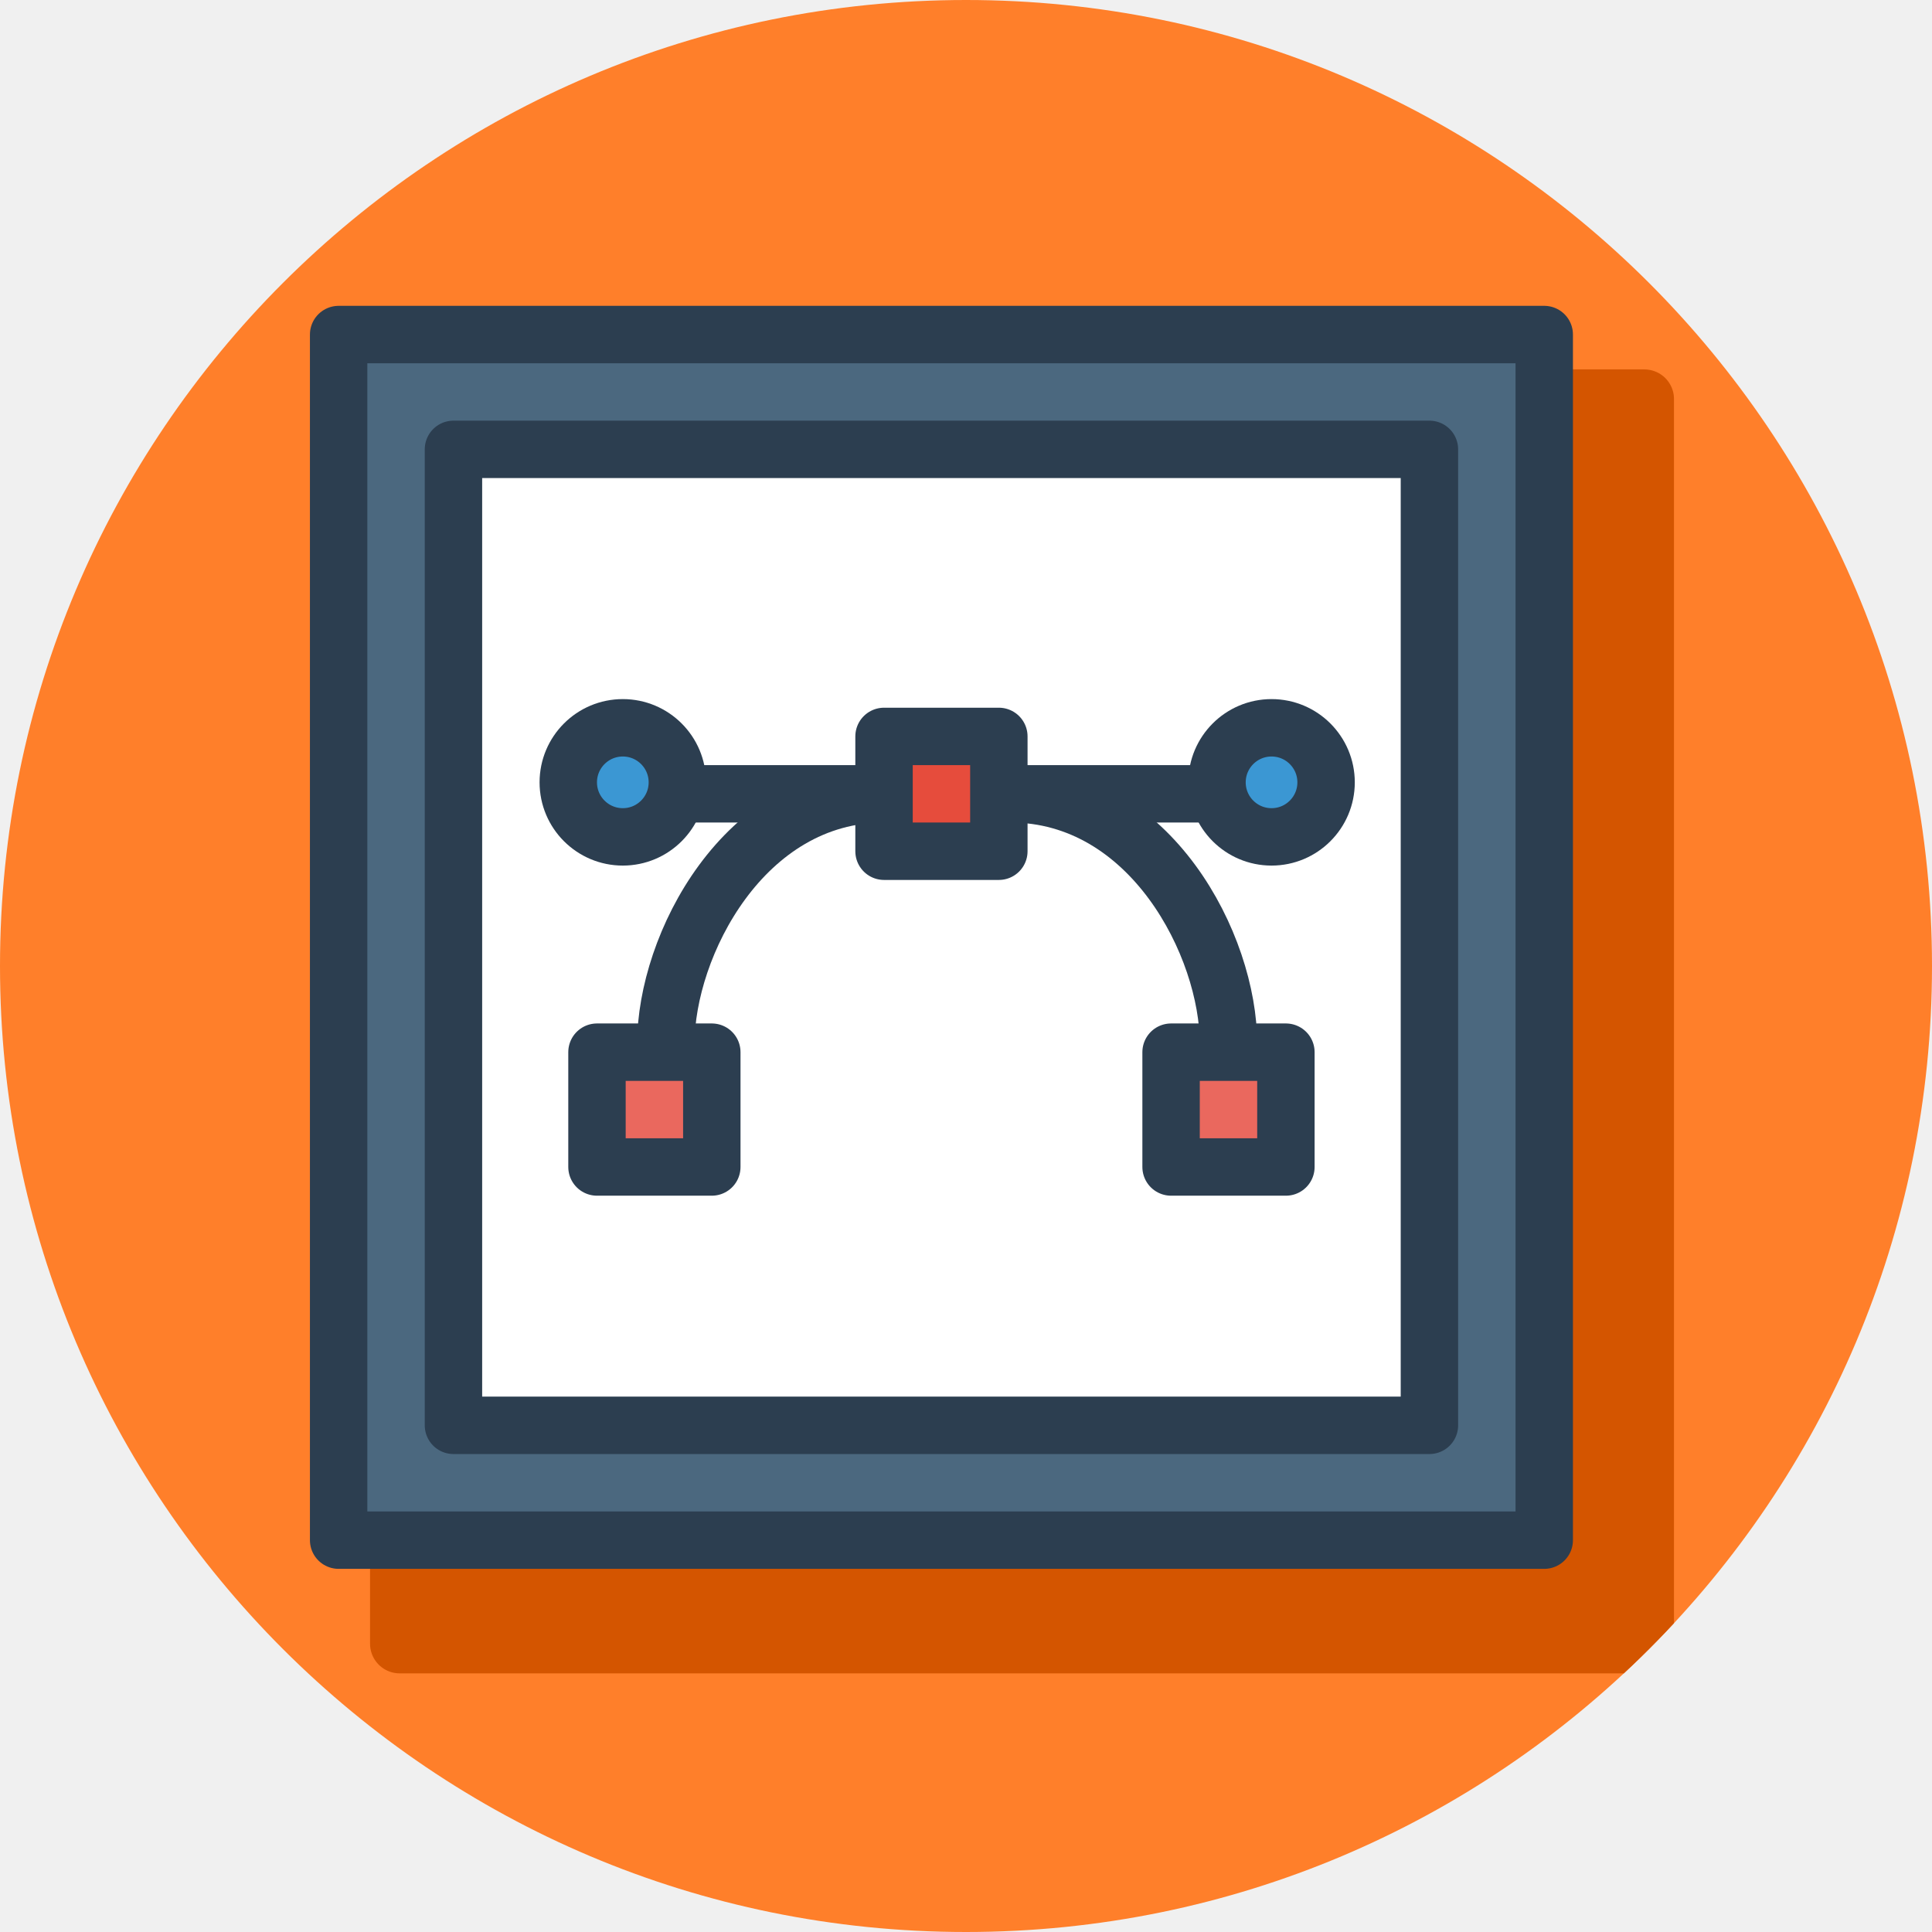
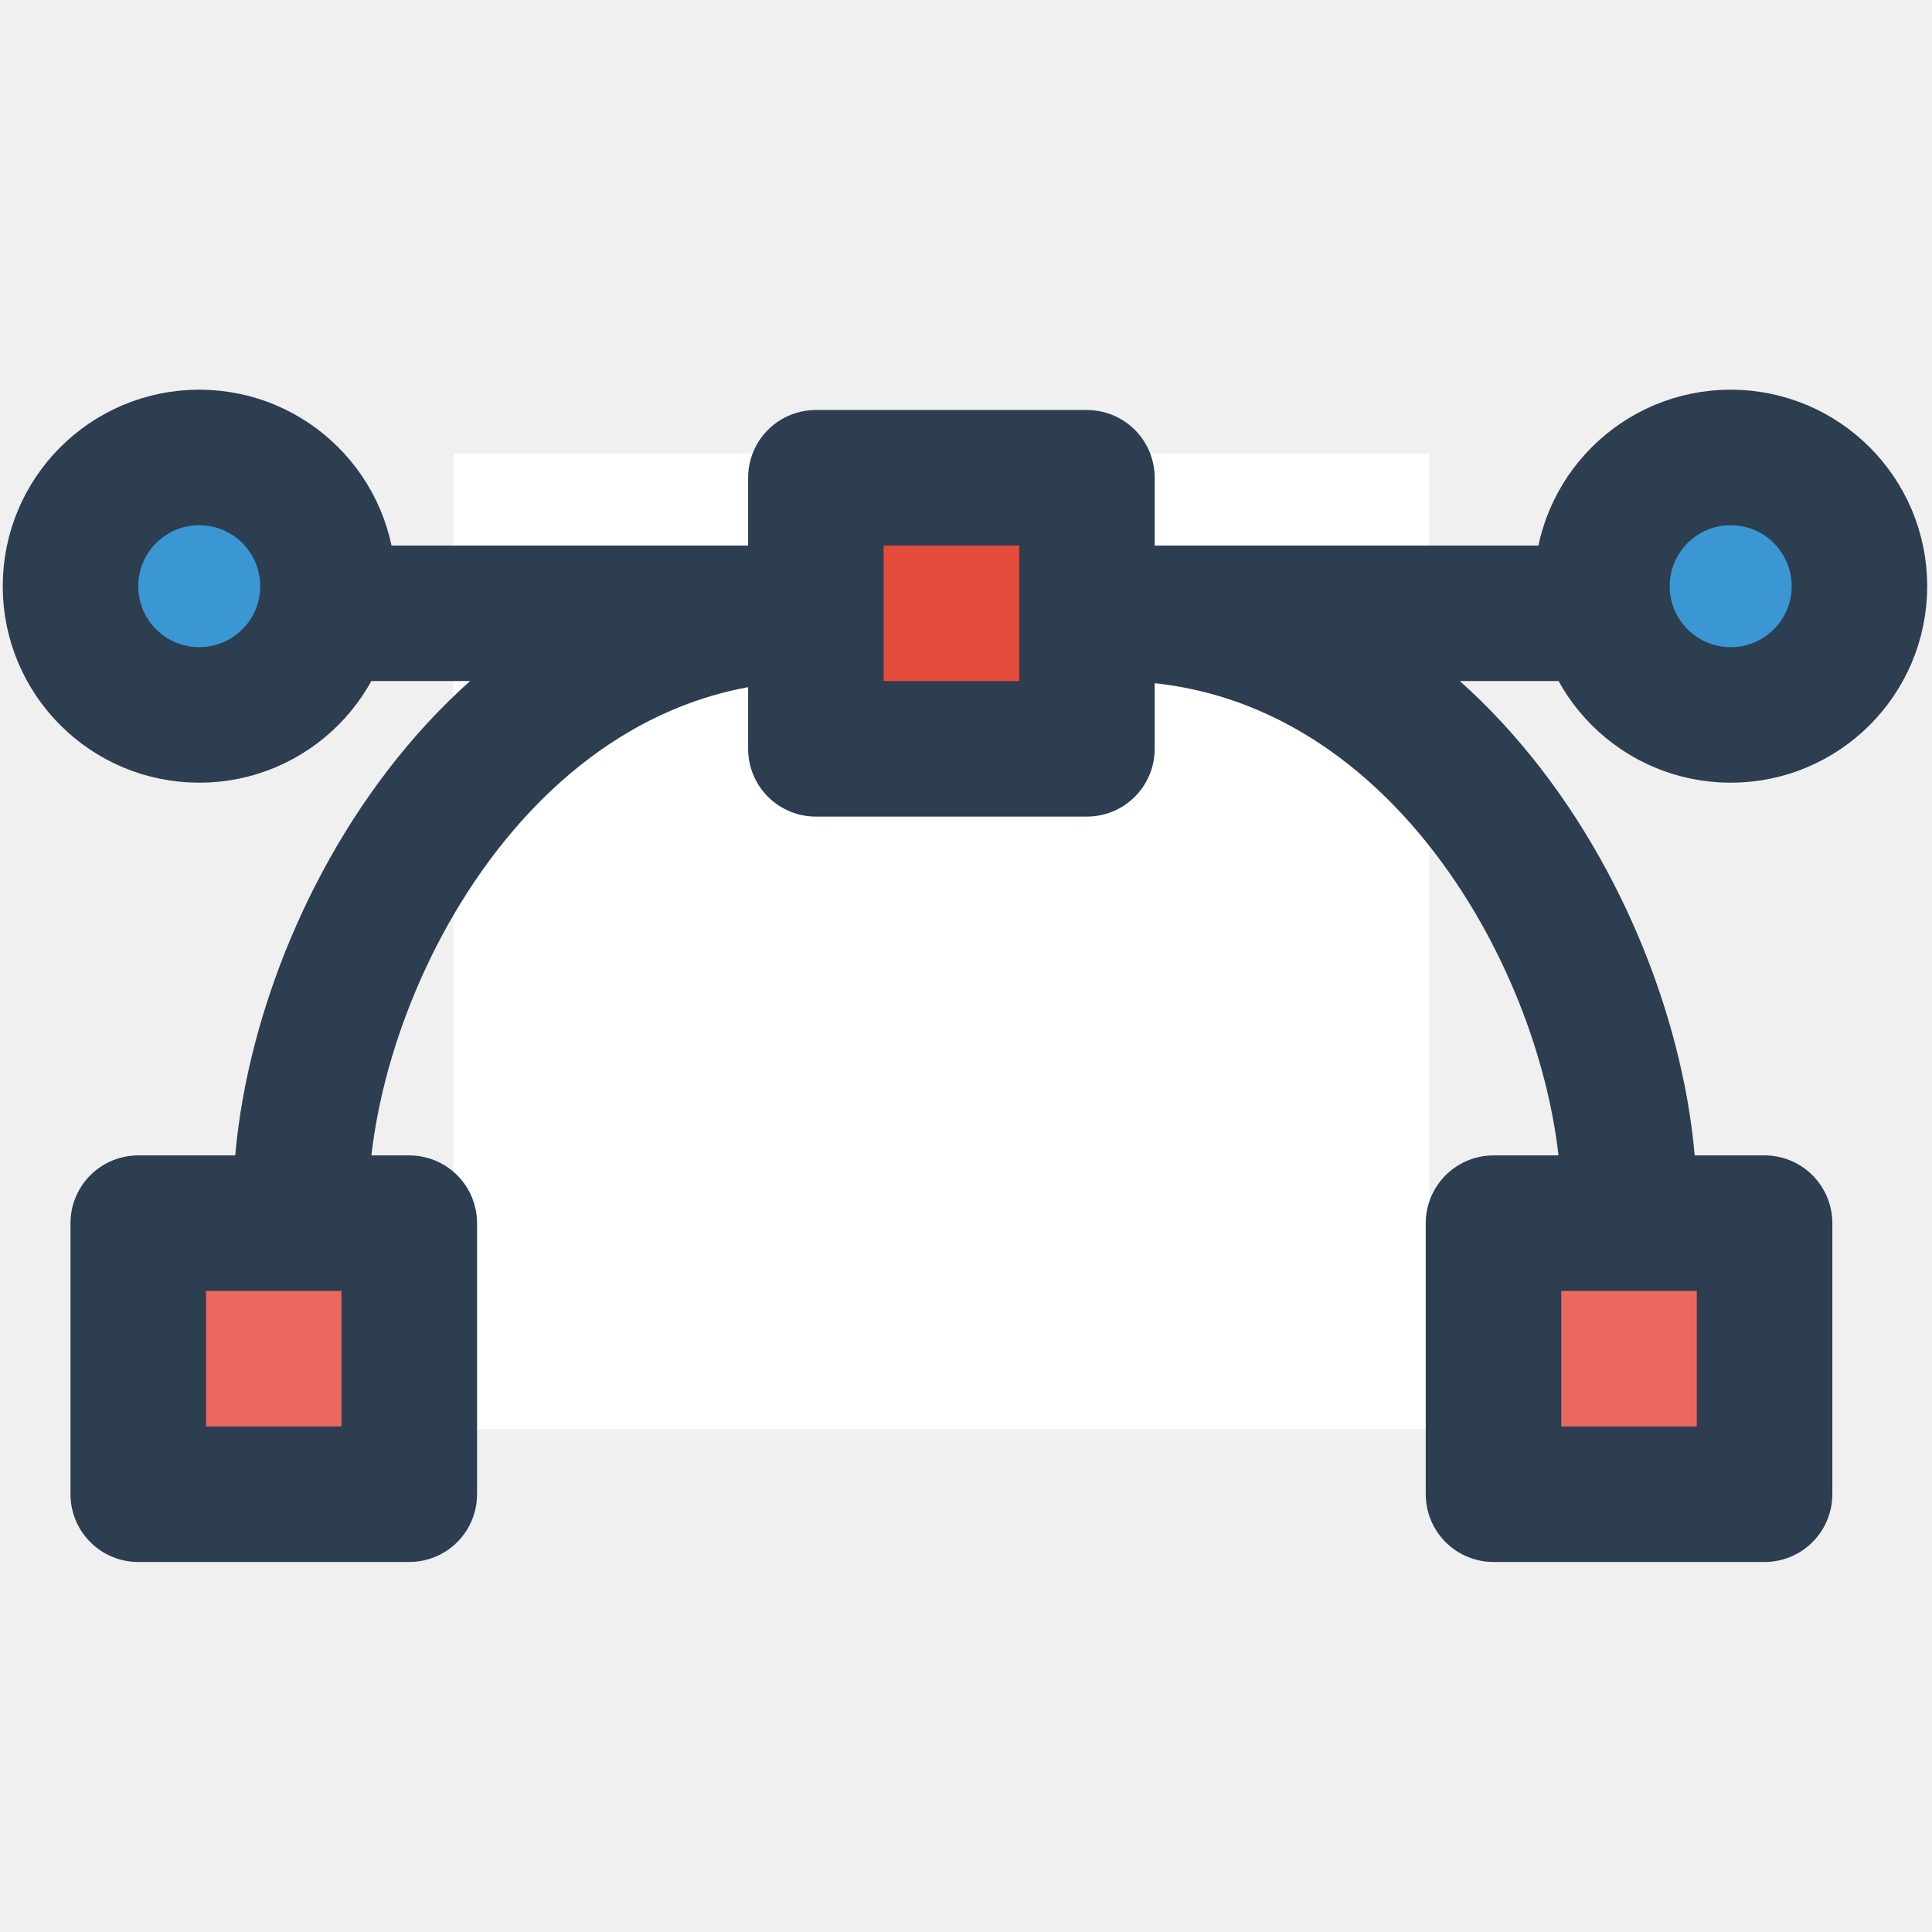
<svg xmlns="http://www.w3.org/2000/svg" version="1.1" id="Layer_1" x="0px" y="0px" viewBox="0 0 512 512" style="enable-background:new 0 0 512 512;" xml:space="preserve">
  <defs id="defs67">
    <clipPath clipPathUnits="userSpaceOnUse" id="clipPath1181">
      <circle style="fill:#a05a2c" cx="256" cy="256" r="256" id="circle1183" transform="matrix(0.7071068,0.7071068,0.7071068,-0.7071068,0,0)" />
    </clipPath>
    <clipPath clipPathUnits="userSpaceOnUse" id="clipPath1458">
      <circle style="fill:#000000;stroke-width:0.969" cx="762.297" cy="425.105" r="247.964" id="circle1460" />
    </clipPath>
  </defs>
  <g id="g34">
</g>
  <g id="g36">
</g>
  <g id="g38">
</g>
  <g id="g40">
</g>
  <g id="g42">
</g>
  <g id="g44">
</g>
  <g id="g46">
</g>
  <g id="g48">
</g>
  <g id="g50">
</g>
  <g id="g52">
</g>
  <g id="g54">
</g>
  <g id="g56">
</g>
  <g id="g58">
</g>
  <g id="g60">
</g>
  <g id="g62">
</g>
-   <g id="g1484">
-     <circle id="circle2" r="256" cy="256" cx="256" style="fill:#ff7f2a" />
-     <g clip-path="url(#clipPath1458)" transform="matrix(1.032408,0,0,1.032408,-531.0014,-182.8818)" id="g1362">
-       <rect style="fill:#d45500;stroke:#d45500;stroke-width:15.214;stroke-linecap:round;stroke-linejoin:round;stroke-miterlimit:10;stroke-opacity:1" height="319.498" stroke-miterlimit="10" width="319.498" x="616.929" y="279.573" id="rect1022-5" />
-     </g>
-     <g transform="matrix(7.607088,0,0,7.607088,6.064716,4.979966)" id="g1077">
-       <rect style="fill:#4b687f" height="42" width="42" x="11" y="11" id="rect1016" />
-       <rect style="fill:#ffffff" height="34" width="34" x="15" y="15" id="rect1018" />
-       <rect style="fill:none;stroke:#2c3e50;stroke-width:2;stroke-linecap:round;stroke-linejoin:round;stroke-miterlimit:10" height="34" stroke-miterlimit="10" width="34" x="15" y="15" id="rect1020" />
-       <rect style="fill:none;stroke:#2c3e50;stroke-width:2;stroke-linecap:round;stroke-linejoin:round;stroke-miterlimit:10" height="42" stroke-miterlimit="10" width="42" x="11" y="11" id="rect1022" />
-       <path style="fill:none;stroke:#2c3e50;stroke-width:2;stroke-linecap:round;stroke-linejoin:round;stroke-miterlimit:10" d="m 30,27 c -4.9,0 -7.6,5.3 -7.6,8.7" stroke-miterlimit="10" id="path1024" />
-       <line style="fill:none;stroke:#2c3e50;stroke-width:2;stroke-linecap:round;stroke-linejoin:round;stroke-miterlimit:10" stroke-miterlimit="10" x1="30" x2="23" y1="27" y2="27" id="line1026" />
-       <rect style="fill:#ea685e" height="4" width="4" x="20" y="36" id="rect1028" />
-       <rect style="fill:#ea685e" height="4" width="4" x="40" y="36" id="rect1030" />
-       <rect style="fill:none;stroke:#2c3e50;stroke-width:2;stroke-linecap:round;stroke-linejoin:round;stroke-miterlimit:10" height="4" stroke-miterlimit="10" width="4" x="20" y="36" id="rect1032" />
-       <rect style="fill:#e64c3c" height="4" width="4" x="30" y="25" id="rect1034" />
-       <rect style="fill:none;stroke:#2c3e50;stroke-width:2;stroke-linecap:round;stroke-linejoin:round;stroke-miterlimit:10" height="4" stroke-miterlimit="10" width="4" x="30" y="25" id="rect1036" />
-       <circle style="fill:#3b97d3" cx="20.9" cy="26.6" r="1.9" id="circle1038" />
-       <circle style="fill:#3b97d3" cx="43.5" cy="26.6" r="1.9" id="circle1040" />
-       <circle style="fill:none;stroke:#2c3e50;stroke-width:2;stroke-linecap:round;stroke-linejoin:round;stroke-miterlimit:10" cx="20.9" cy="26.6" r="1.9" stroke-miterlimit="10" id="circle1042" />
-       <path style="fill:none;stroke:#2c3e50;stroke-width:2;stroke-linecap:round;stroke-linejoin:round;stroke-miterlimit:10" d="m 34.4,27 c 4.9,0 7.6,5.3 7.6,8.7" stroke-miterlimit="10" id="path1044" />
-       <line style="fill:none;stroke:#2c3e50;stroke-width:2;stroke-linecap:round;stroke-linejoin:round;stroke-miterlimit:10" stroke-miterlimit="10" x1="35" x2="41" y1="27" y2="27" id="line1046" />
-       <rect style="fill:none;stroke:#2c3e50;stroke-width:2;stroke-linecap:round;stroke-linejoin:round;stroke-miterlimit:10" height="4" stroke-miterlimit="10" width="4" x="40" y="36" id="rect1048" />
-       <circle style="fill:none;stroke:#2c3e50;stroke-width:2;stroke-linecap:round;stroke-linejoin:round;stroke-miterlimit:10" cx="43.5" cy="26.6" r="1.9" stroke-miterlimit="10" id="circle1050" />
-     </g>
+   <rect style="fill:#ffffff;stroke-width:7.607" height="258.641" width="258.641" x="120.171" y="120.171" id="rect1018" />
+   <g id="g907" transform="matrix(2.360694,0,0,2.360694,-336.8399,-336.6538)">
+     <path id="path1024" stroke-miterlimit="10" d="m 234.277,211.456 c -37.275,0 -57.814,40.318 -57.814,66.182" style="fill:none;stroke:#2c3e50;stroke-width:15.214;stroke-linecap:round;stroke-linejoin:round;stroke-miterlimit:10" />
+     <line id="line1026" y2="211.456" y1="211.456" x2="181.028" x1="234.277" stroke-miterlimit="10" style="fill:none;stroke:#2c3e50;stroke-width:15.214;stroke-linecap:round;stroke-linejoin:round;stroke-miterlimit:10" />
+     <rect id="rect1028" y="279.92" x="158.206" width="30.428" height="30.428" style="fill:#ea685e;stroke-width:7.607" />
+     <rect id="rect1030" y="279.92" x="310.348" width="30.428" height="30.428" style="fill:#ea685e;stroke-width:7.607" />
+     <rect id="rect1032" y="279.92" x="158.206" width="30.428" stroke-miterlimit="10" height="30.428" style="fill:none;stroke:#2c3e50;stroke-width:15.214;stroke-linecap:round;stroke-linejoin:round;stroke-miterlimit:10" />
+     <rect id="rect1034" y="196.242" x="234.277" width="30.428" height="30.428" style="fill:#e64c3c;stroke-width:7.607" />
+     <rect id="rect1036" y="196.242" x="234.277" width="30.428" stroke-miterlimit="10" height="30.428" style="fill:none;stroke:#2c3e50;stroke-width:15.214;stroke-linecap:round;stroke-linejoin:round;stroke-miterlimit:10" />
+     <circle id="circle1038" r="14.453" cy="208.413" cx="165.053" style="fill:#3b97d3;stroke-width:7.607" />
+     <circle id="circle1040" r="14.453" cy="208.413" cx="336.973" style="fill:#3b97d3;stroke-width:7.607" />
+     <circle id="circle1042" stroke-miterlimit="10" r="14.453" cy="208.413" cx="165.053" style="fill:none;stroke:#2c3e50;stroke-width:15.214;stroke-linecap:round;stroke-linejoin:round;stroke-miterlimit:10" />
+     <path id="path1044" stroke-miterlimit="10" d="m 267.749,211.456 c 37.275,0 57.814,40.318 57.814,66.182" style="fill:none;stroke:#2c3e50;stroke-width:15.214;stroke-linecap:round;stroke-linejoin:round;stroke-miterlimit:10" />
+     <line id="line1046" y2="211.456" y1="211.456" x2="317.955" x1="272.313" stroke-miterlimit="10" style="fill:none;stroke:#2c3e50;stroke-width:15.214;stroke-linecap:round;stroke-linejoin:round;stroke-miterlimit:10" />
+     <rect id="rect1048" y="279.92" x="310.348" width="30.428" stroke-miterlimit="10" height="30.428" style="fill:none;stroke:#2c3e50;stroke-width:15.214;stroke-linecap:round;stroke-linejoin:round;stroke-miterlimit:10" />
+     <circle id="circle1050" stroke-miterlimit="10" r="14.453" cy="208.413" cx="336.973" style="fill:none;stroke:#2c3e50;stroke-width:15.214;stroke-linecap:round;stroke-linejoin:round;stroke-miterlimit:10" />
  </g>
</svg>
